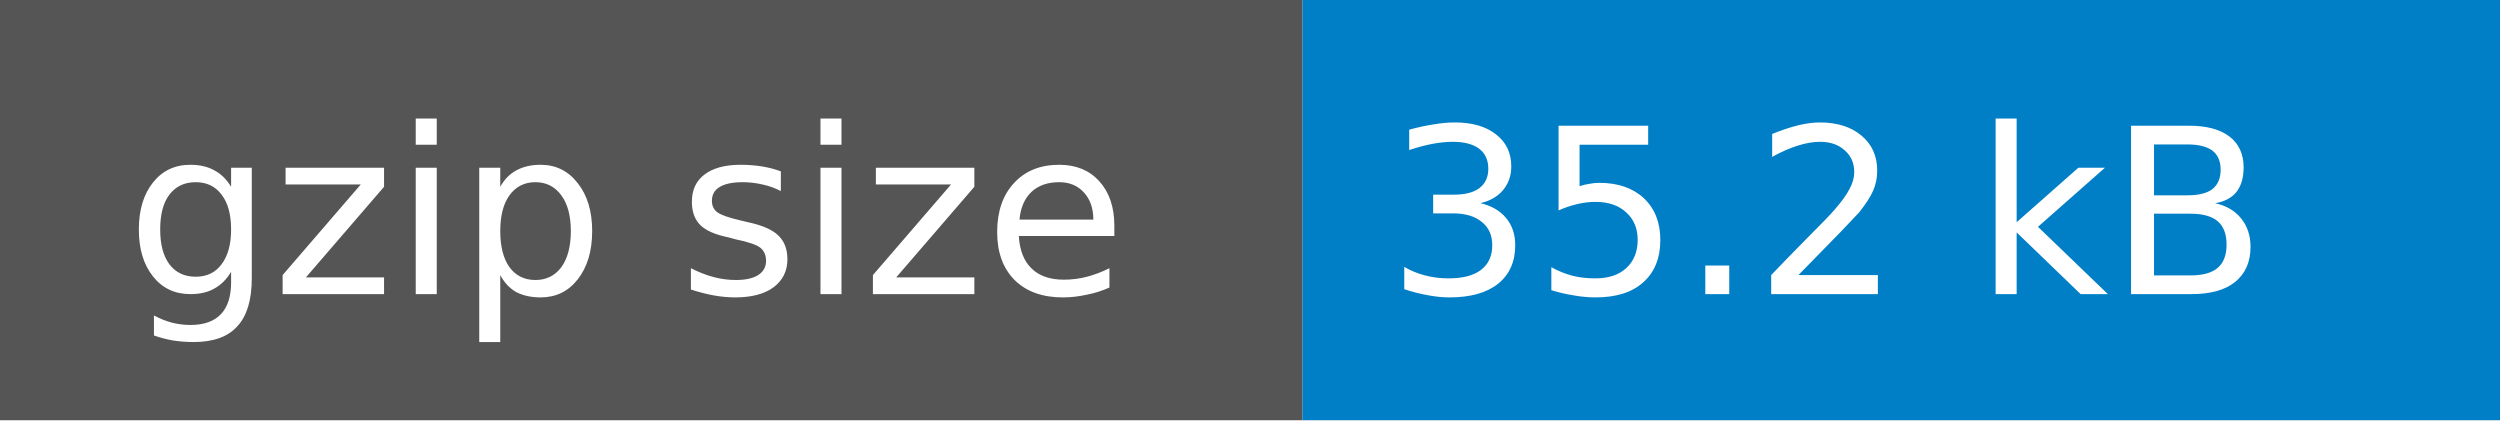
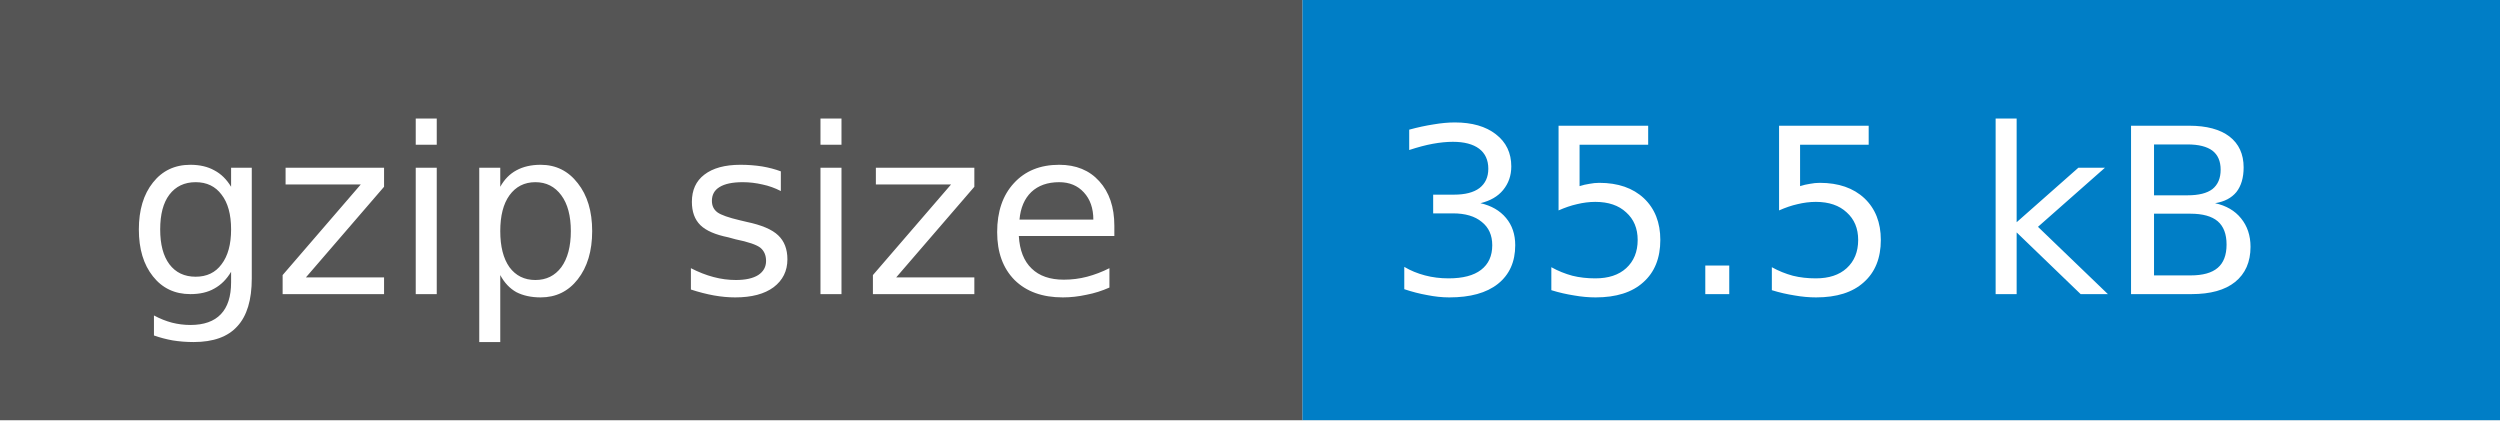
- <svg xmlns="http://www.w3.org/2000/svg" width="119" height="20" role="img" aria-label="gzip size: 35.2 kB">
+ <svg xmlns="http://www.w3.org/2000/svg" width="119" height="20" role="img" aria-label="gzip size: 35.5 kB">
  <rect width="62" height="20" fill="#555" />
  <rect x="62" width="57" height="20" fill="#007ec6" />
  <g fill="#fff" font-family="Verdana,DejaVu Sans,sans-serif" font-size="11">
    <text x="6" y="14">gzip size</text>
-     <text x="66" y="14">35.2 kB</text>
+     <text x="66" y="14">35.5 kB</text>
  </g>
</svg>
